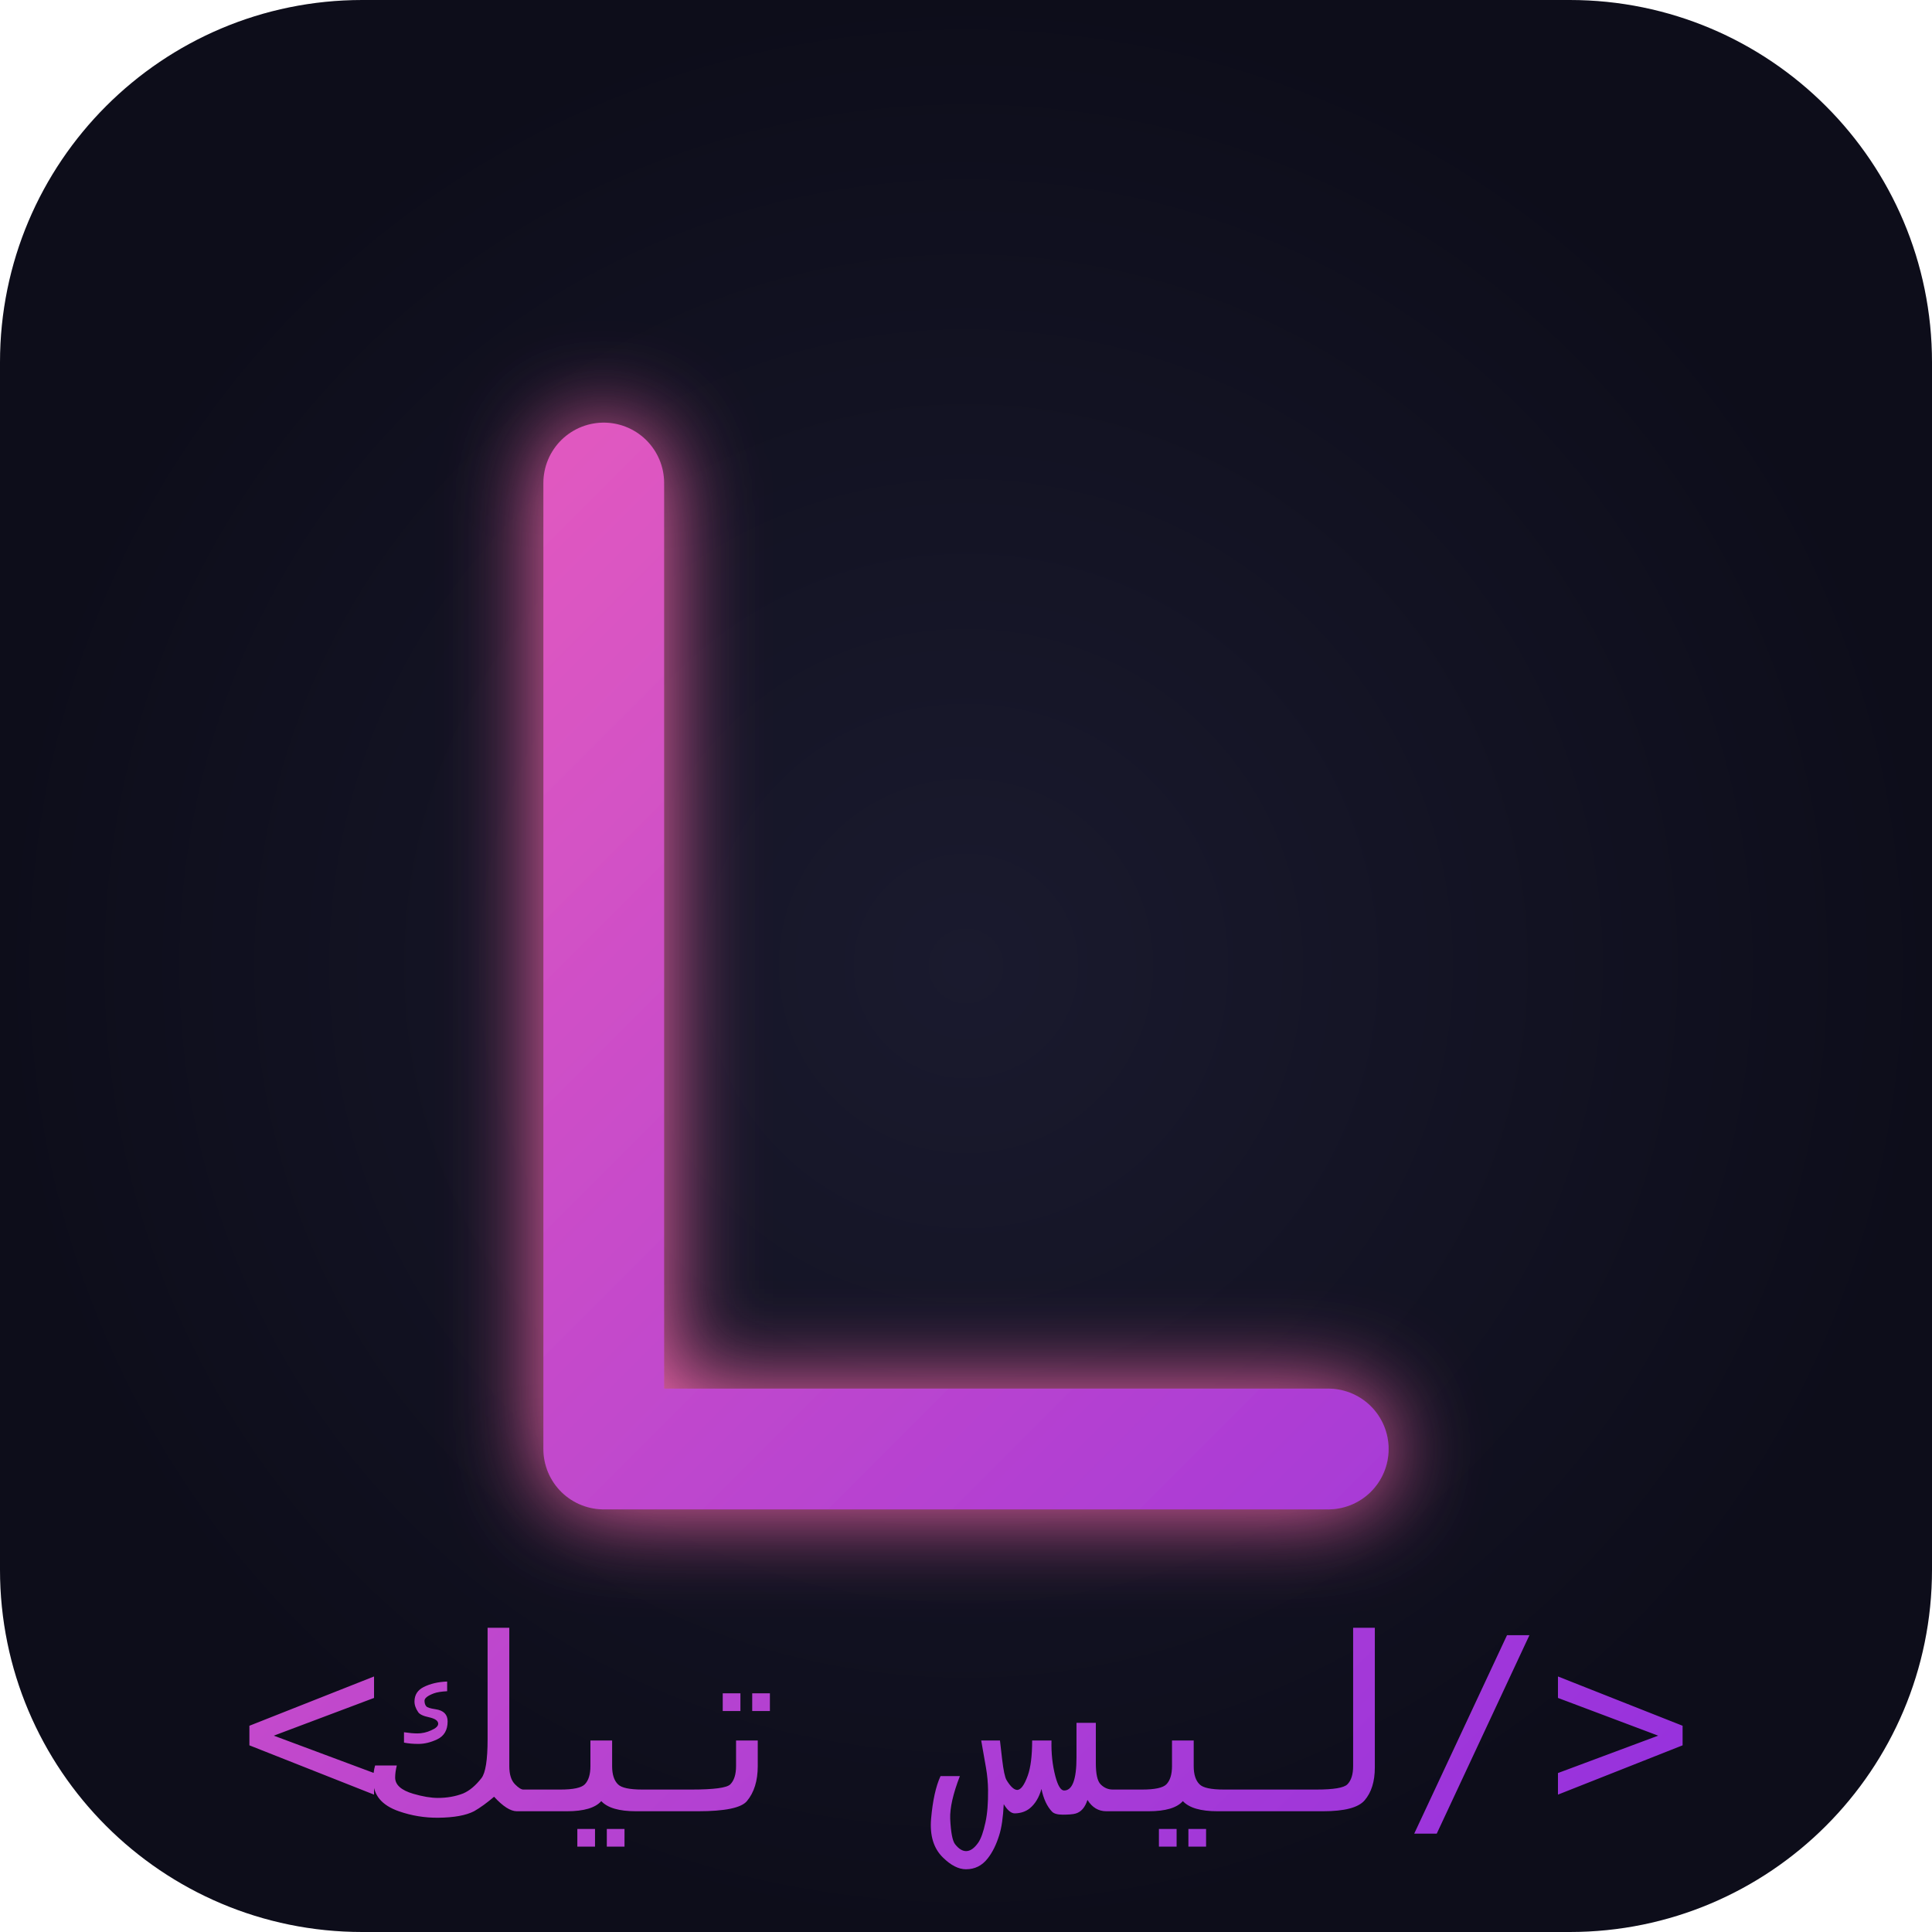
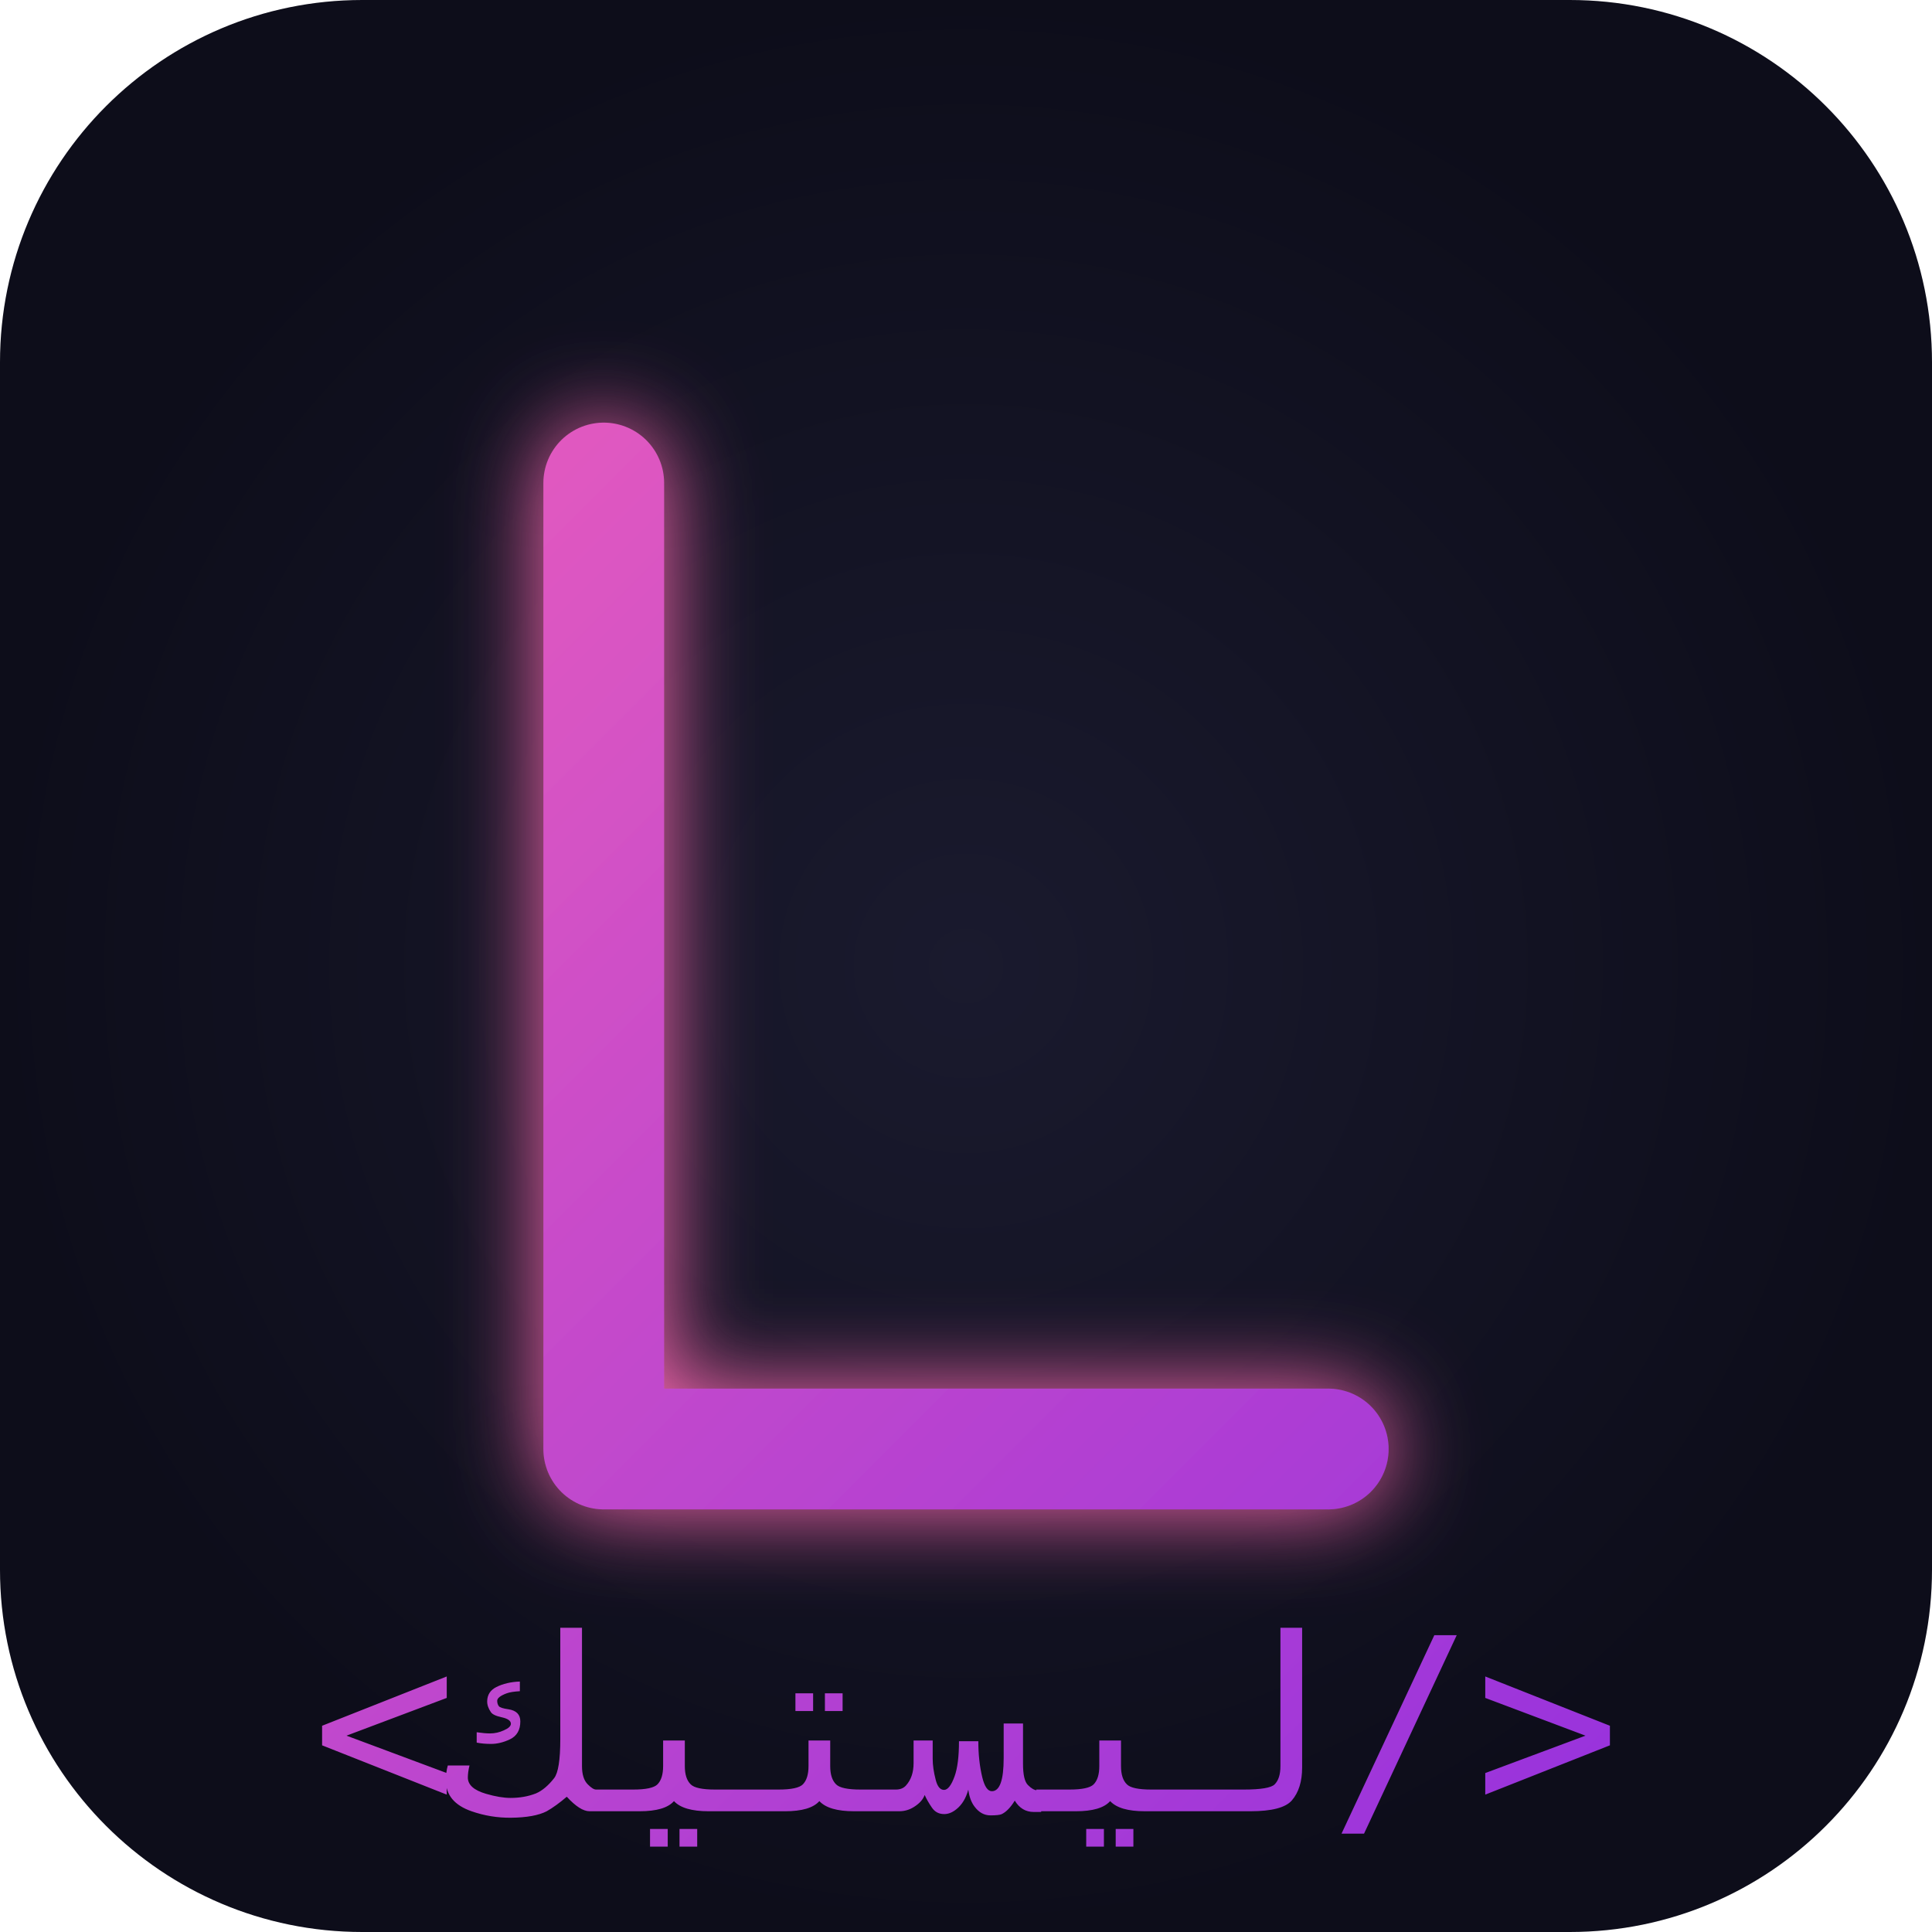
<svg xmlns="http://www.w3.org/2000/svg" width="256" height="256" viewBox="0 0 256 256" fill="none">
  <defs>
    <linearGradient id="grad1" x1="0" y1="0" x2="256" y2="256" gradientUnits="userSpaceOnUse">
      <stop stop-color="#ff69b4" />
      <stop offset="1" stop-color="#8a2be2" />
    </linearGradient>
    <radialGradient id="grad2" cx="50%" cy="50%" r="50%">
      <stop offset="0%" stop-color="#1a1a2e" />
      <stop offset="100%" stop-color="#0d0d1a" />
    </radialGradient>
    <filter id="glow" x="-50%" y="-50%" width="200%" height="200%">
      <feDropShadow dx="0" dy="0" stdDeviation="6" flood-color="#ff69b4" />
    </filter>
  </defs>
  <rect width="256" height="256" rx="48" fill="url(#grad2)" />
  <g filter="url(#glow)">
    <path d="M80 64V192H176" stroke="url(#grad1)" stroke-width="16" stroke-linecap="round" stroke-linejoin="round" />
  </g>
  <text x="128" y="240" text-anchor="middle" font-family="JetBrains Mono, monospace" font-size="32" fill="url(#grad1)">
-     &lt;ليس تيك/&gt;
+     &lt;ليستيك/&gt;
  </text>
</svg>
